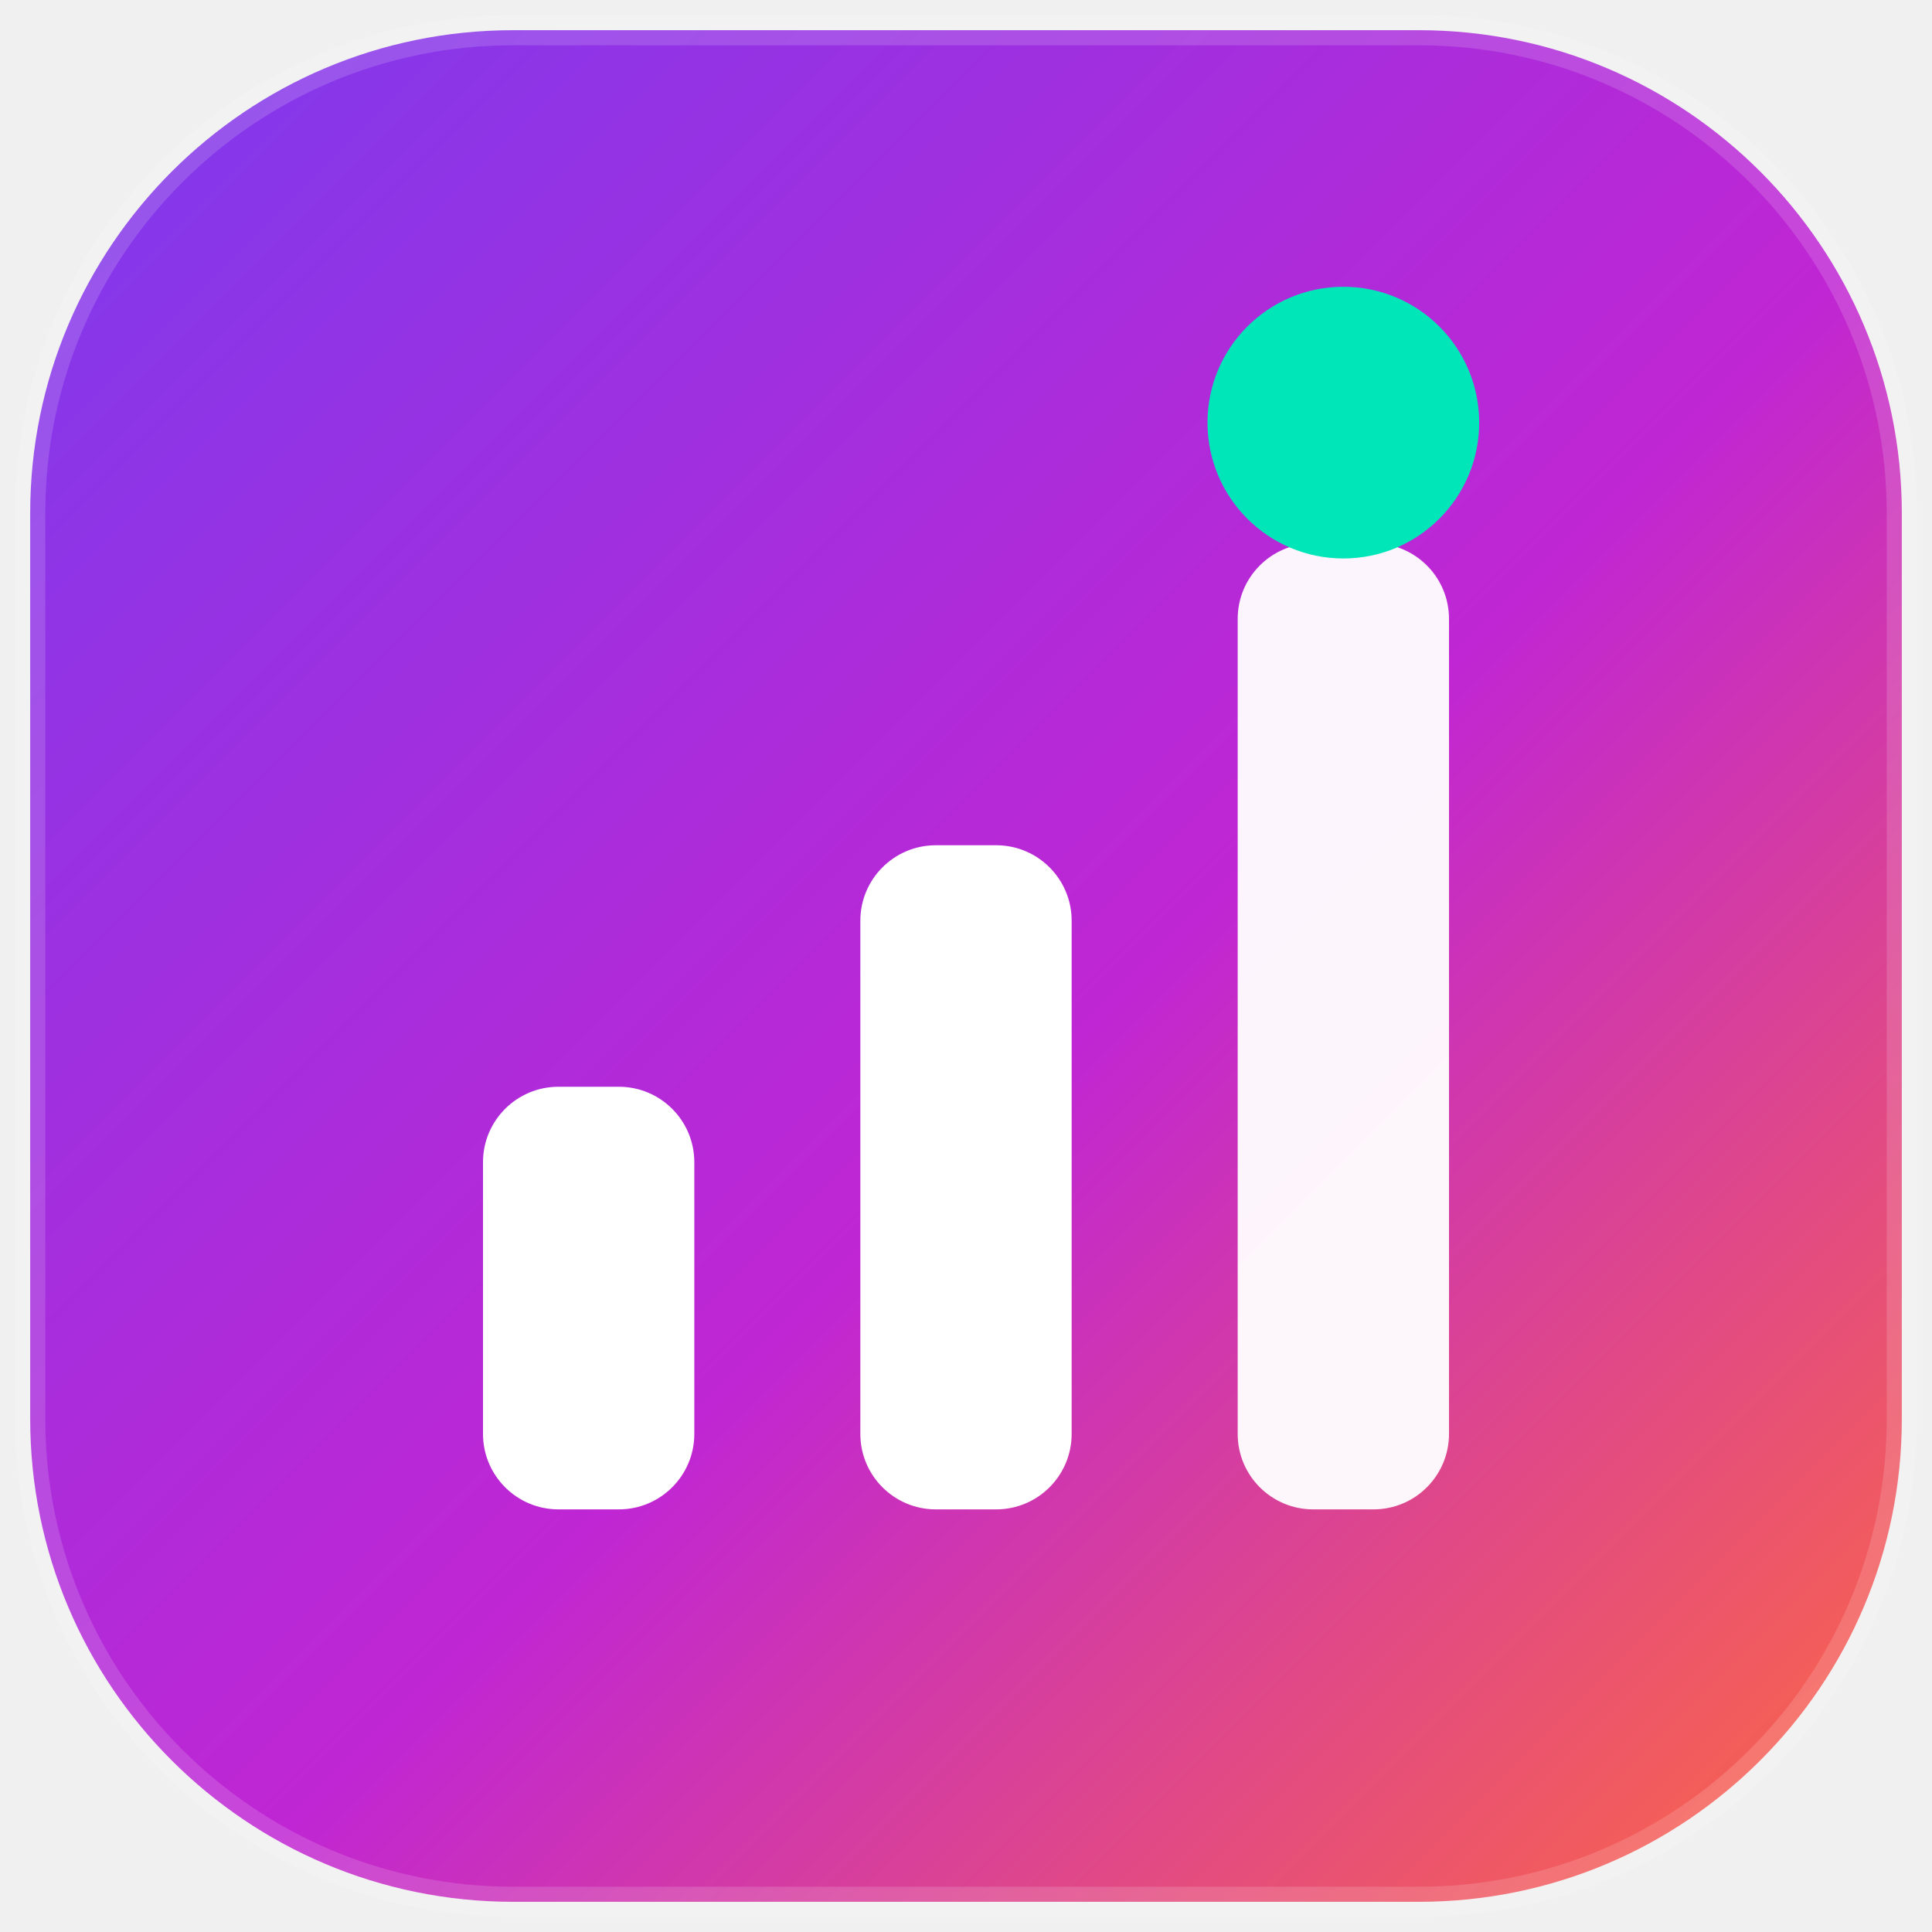
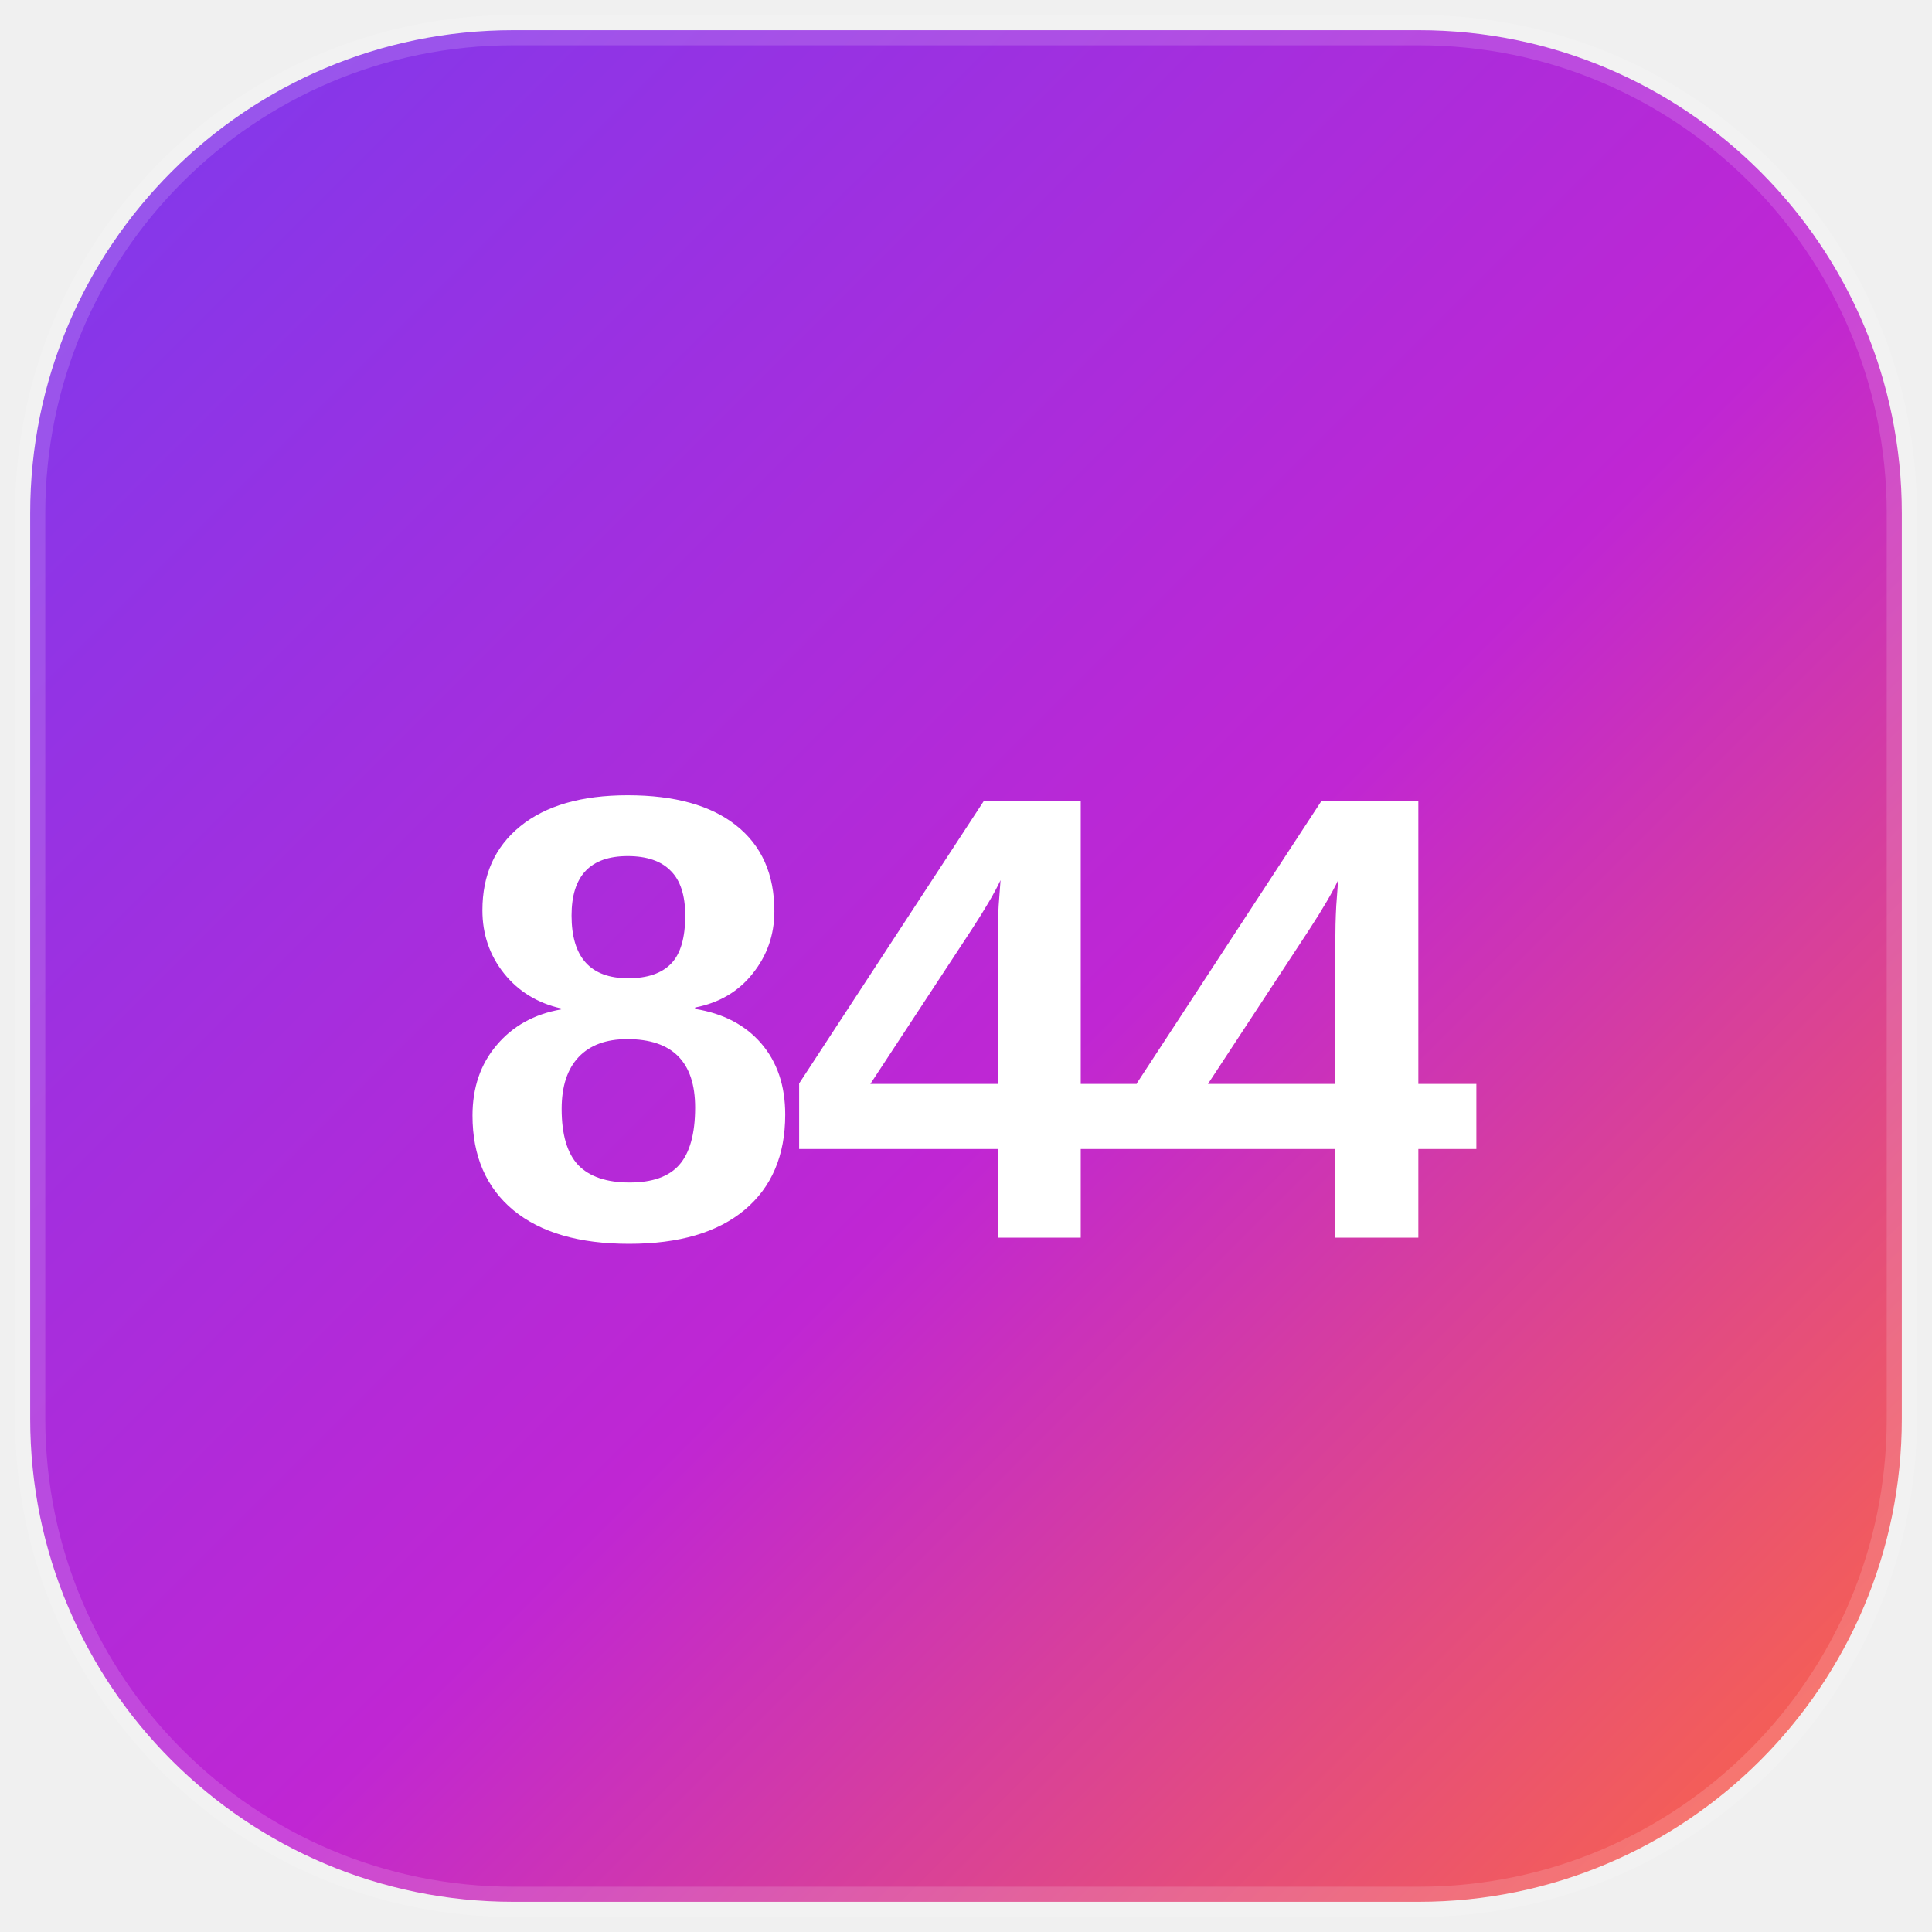
<svg xmlns="http://www.w3.org/2000/svg" viewBox="0 0 64 64" width="64" height="64">
  <defs>
    <linearGradient id="iconGrad" x1="0%" y1="0%" x2="100%" y2="100%">
      <stop offset="0%" stop-color="#7C3AED" />
      <stop offset="55%" stop-color="#C026D3" />
      <stop offset="100%" stop-color="#FF6A3D" />
    </linearGradient>
  </defs>
  <rect x="1" y="1" width="62" height="62" rx="16" fill="url(#iconGrad)" />
  <rect x="1" y="1" width="62" height="62" rx="16" fill="none" stroke="rgba(255,255,255,0.15)" stroke-width="1" />
-   <rect x="16" y="36" width="7" height="14" rx="2.5" fill="#ffffff" />
-   <rect x="28.5" y="28" width="7" height="22" rx="2.5" fill="#ffffff" />
-   <rect x="41" y="18" width="7" height="32" rx="2.5" fill="#ffffff" fill-opacity="0.95" />
-   <circle cx="44.5" cy="14" r="4.5" fill="#00E6B8" />
+   <text x="32" y="41" font-family="Arial, Helvetica, sans-serif" font-weight="800" font-size="21" fill="#ffffff" text-anchor="middle" letter-spacing="-0.5">844</text>
</svg>
